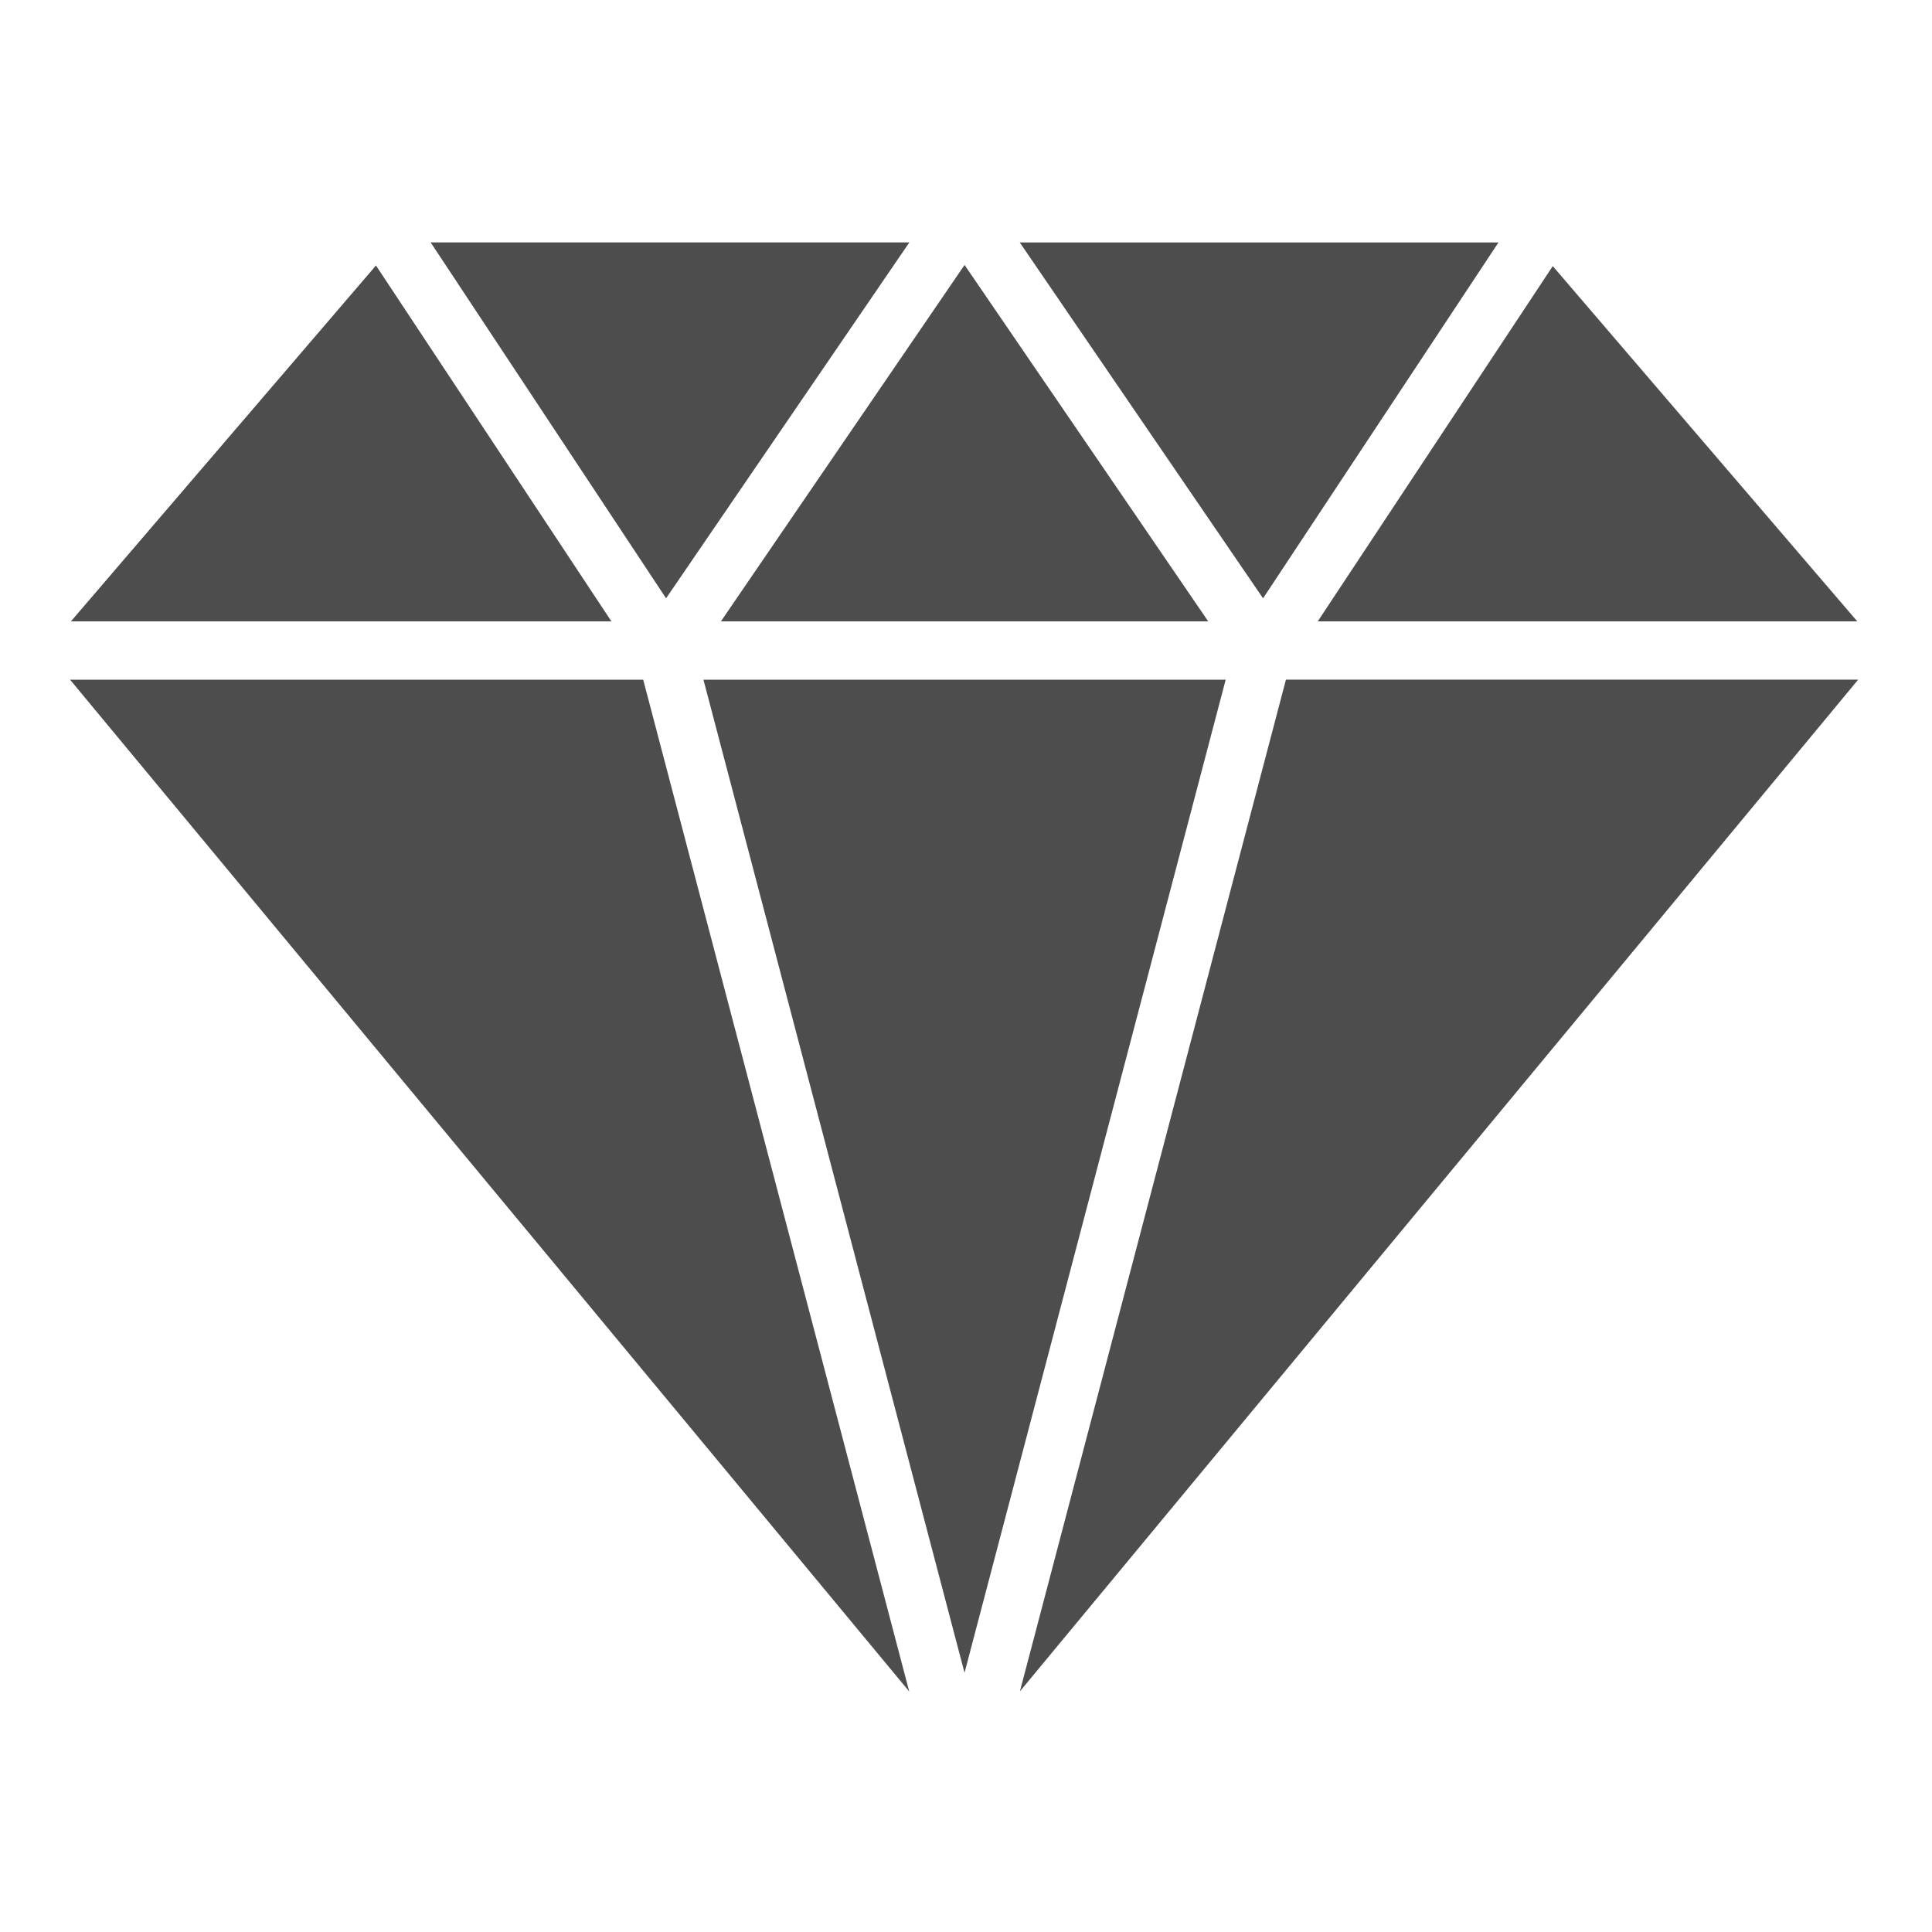
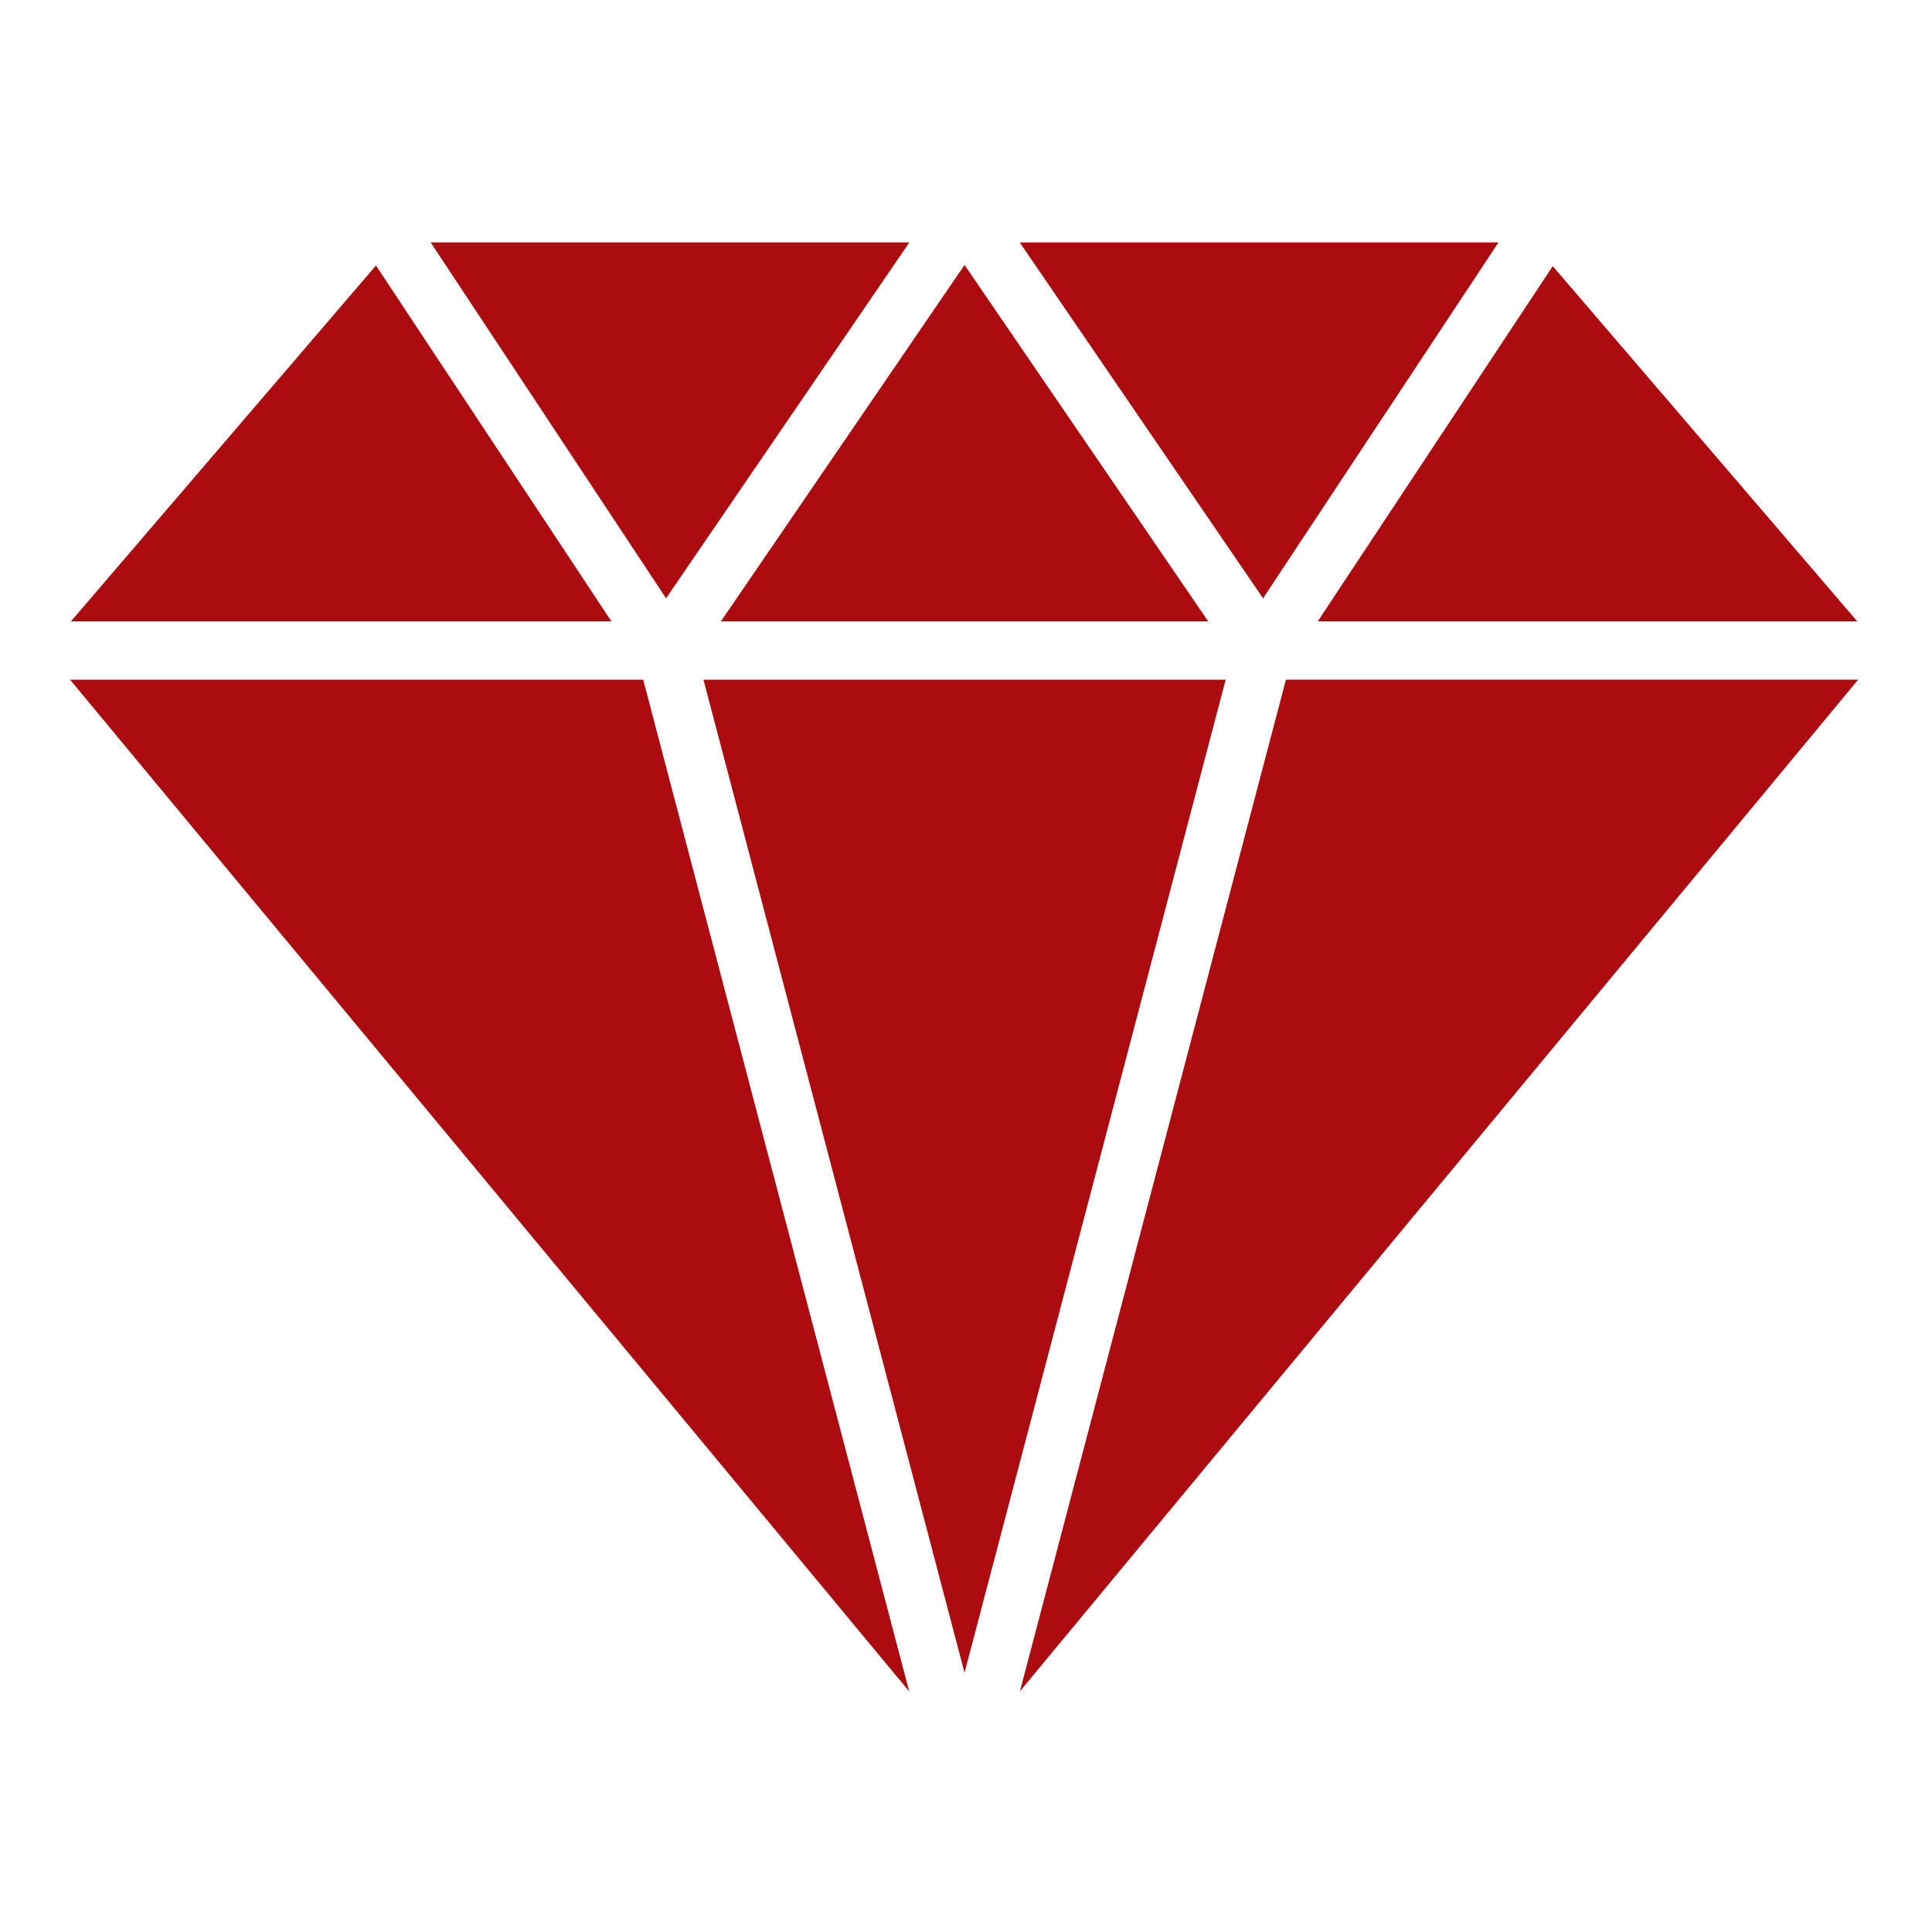
<svg xmlns="http://www.w3.org/2000/svg" viewBox="0 0 16 16">
  <g transform="translate(-71.09-24.1)">
-     <path d="m333.23 39.545l-54.916 83.02-56.76-83.02h111.68m-63.64 102h-121.83l60.908 231.67 60.921-231.67m-117.76-13.6h113.69l-56.847-83.15-56.841 83.15m-12.79-5.385l56.753-83.02h-111.67l54.917 83.02m56.725 255.02l-62.06-236.03h-133.7l195.76 236.03m-195.57-249.63h126.1l-54.931-83.03-71.17 83.03m345.7-82.89l-54.836 82.89h125.88l-71.05-82.89zm-62.25 96.48l-62.06 236.01 195.55-236.01h-133.48" transform="matrix(.0355 0 0 .0355 71.67 24.704)" fill="#4d4d4d" />
+     <path d="m333.23 39.545l-54.916 83.02-56.76-83.02h111.68m-63.64 102h-121.83l60.908 231.67 60.921-231.67m-117.76-13.6h113.69l-56.847-83.15-56.841 83.15m-12.79-5.385l56.753-83.02h-111.67l54.917 83.02m56.725 255.02l-62.06-236.03h-133.7l195.76 236.03m-195.57-249.63h126.1l-54.931-83.03-71.17 83.03m345.7-82.89l-54.836 82.89h125.88l-71.05-82.89zm-62.25 96.48l-62.06 236.01 195.55-236.01h-133.48" transform="matrix(.0355 0 0 .0355 71.67 24.704)" fill="#ac0c0f" />
  </g>
</svg>
